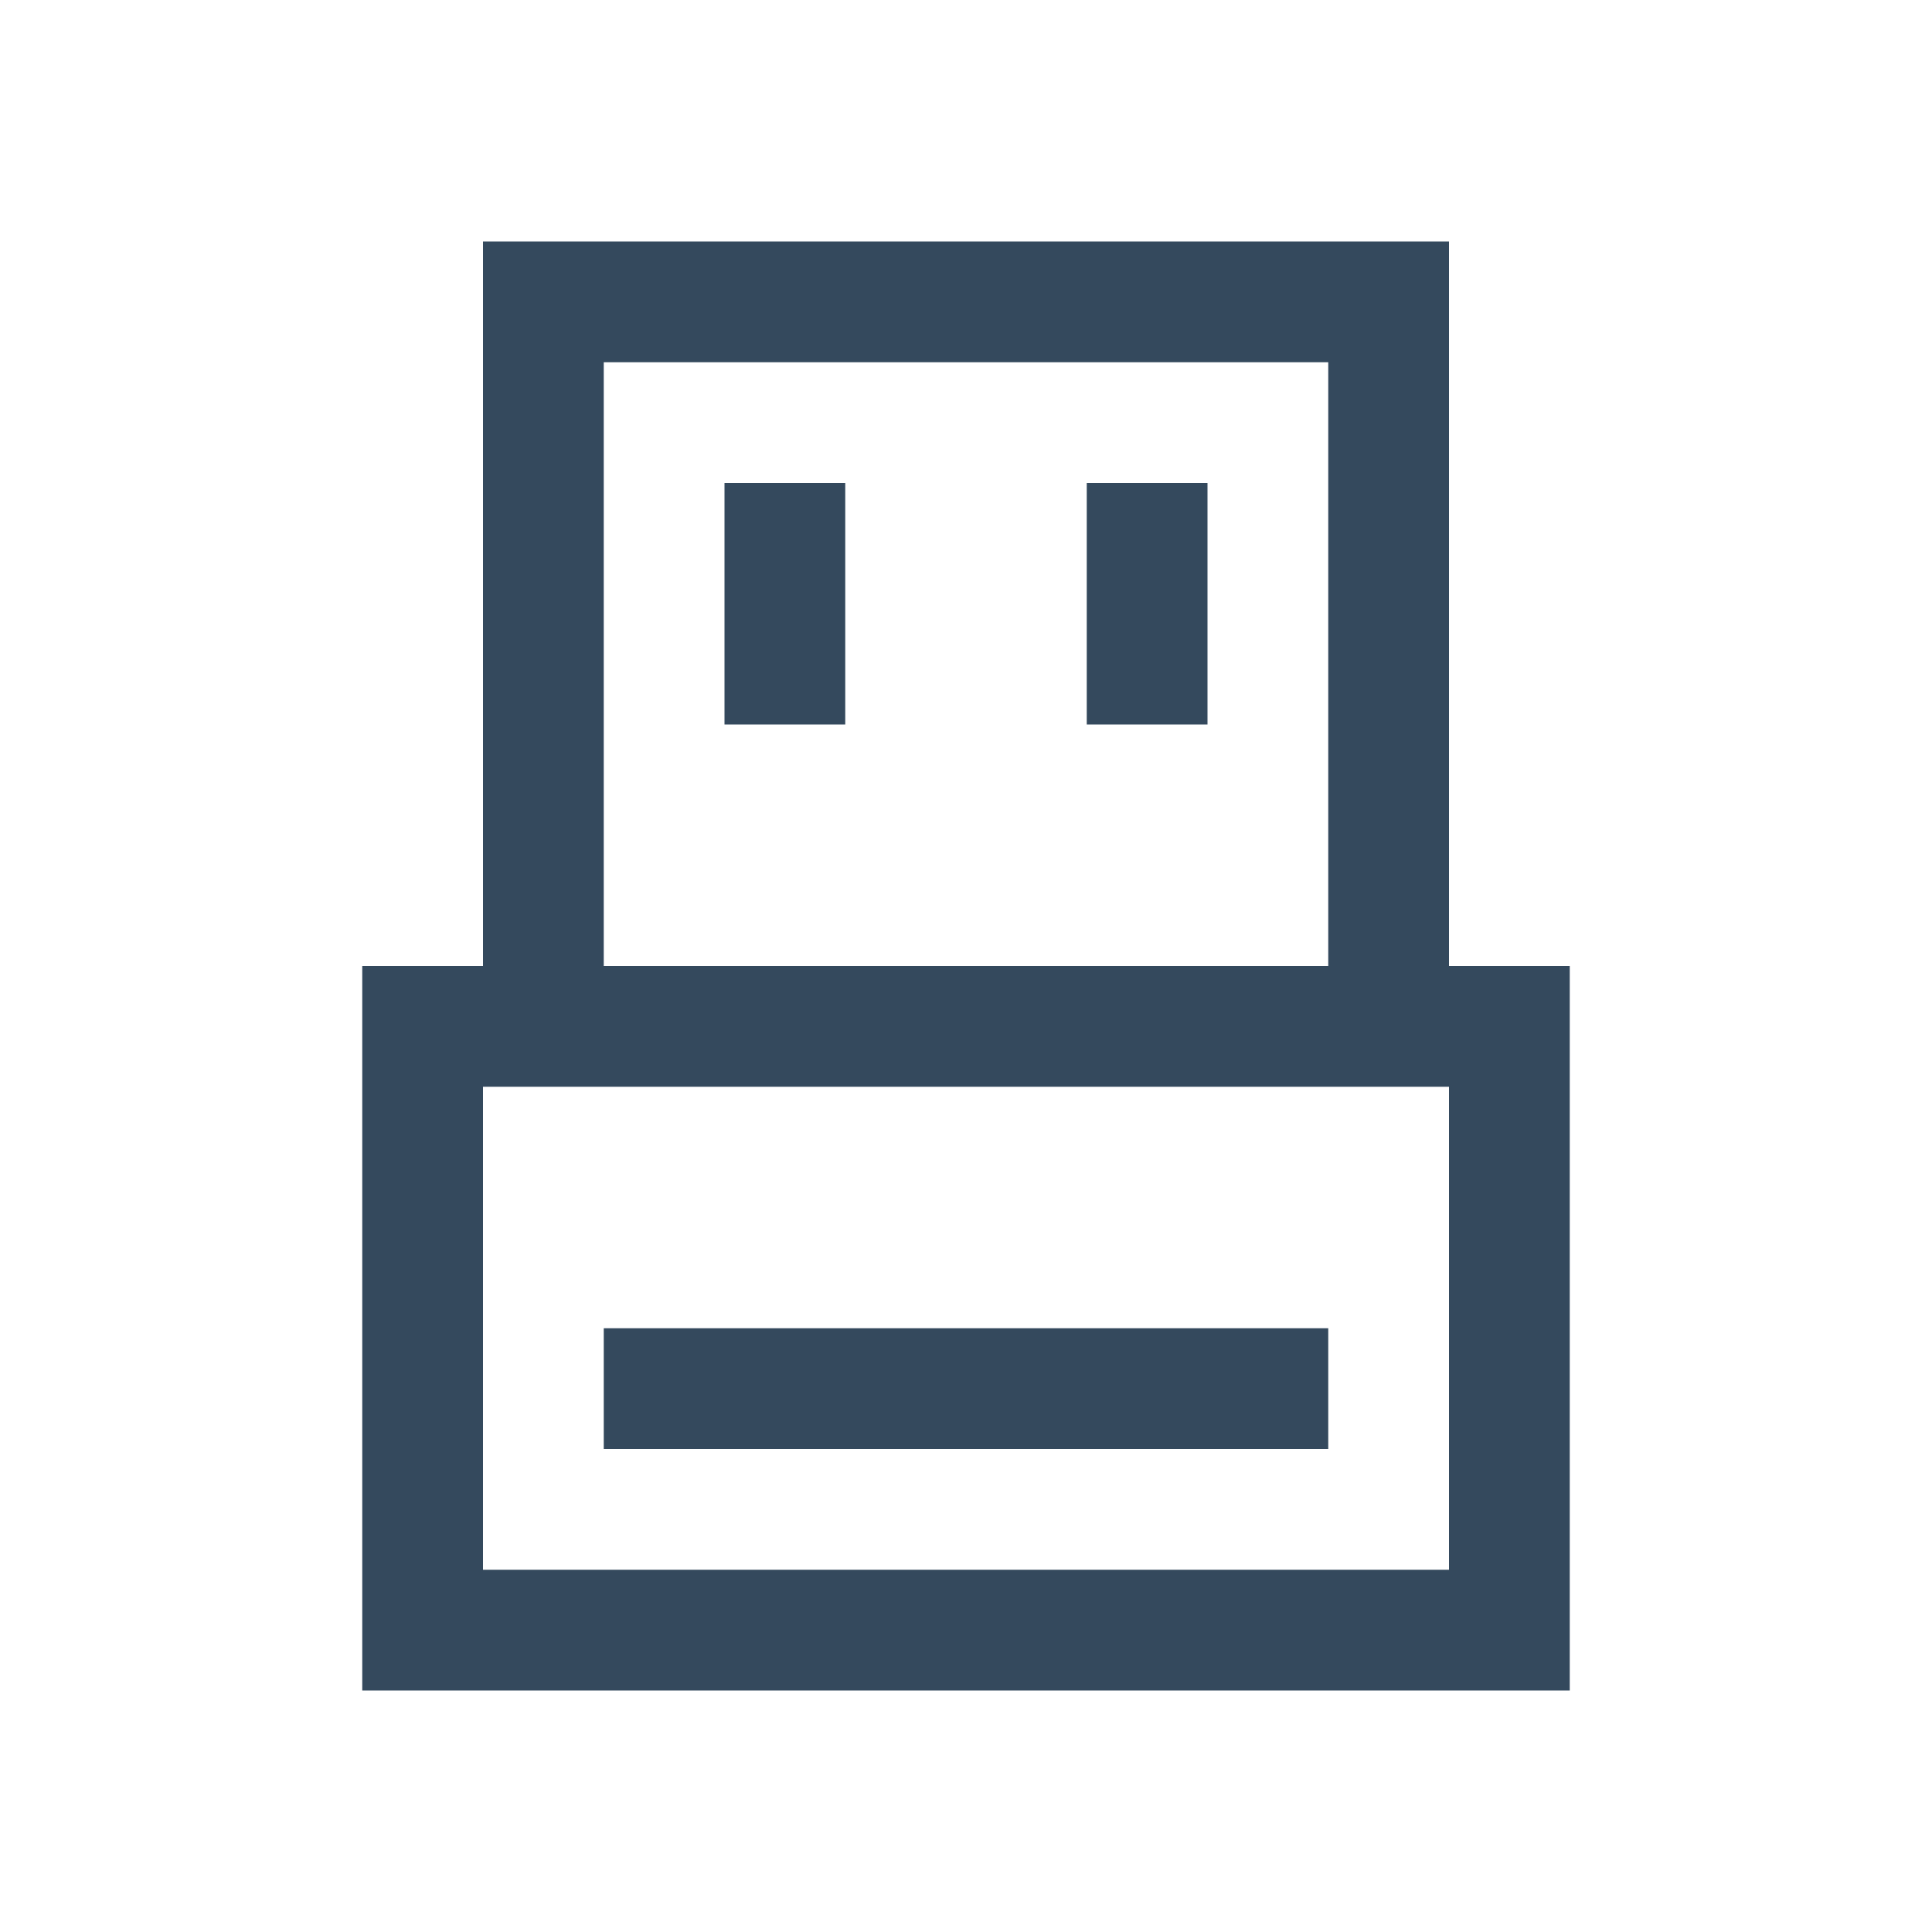
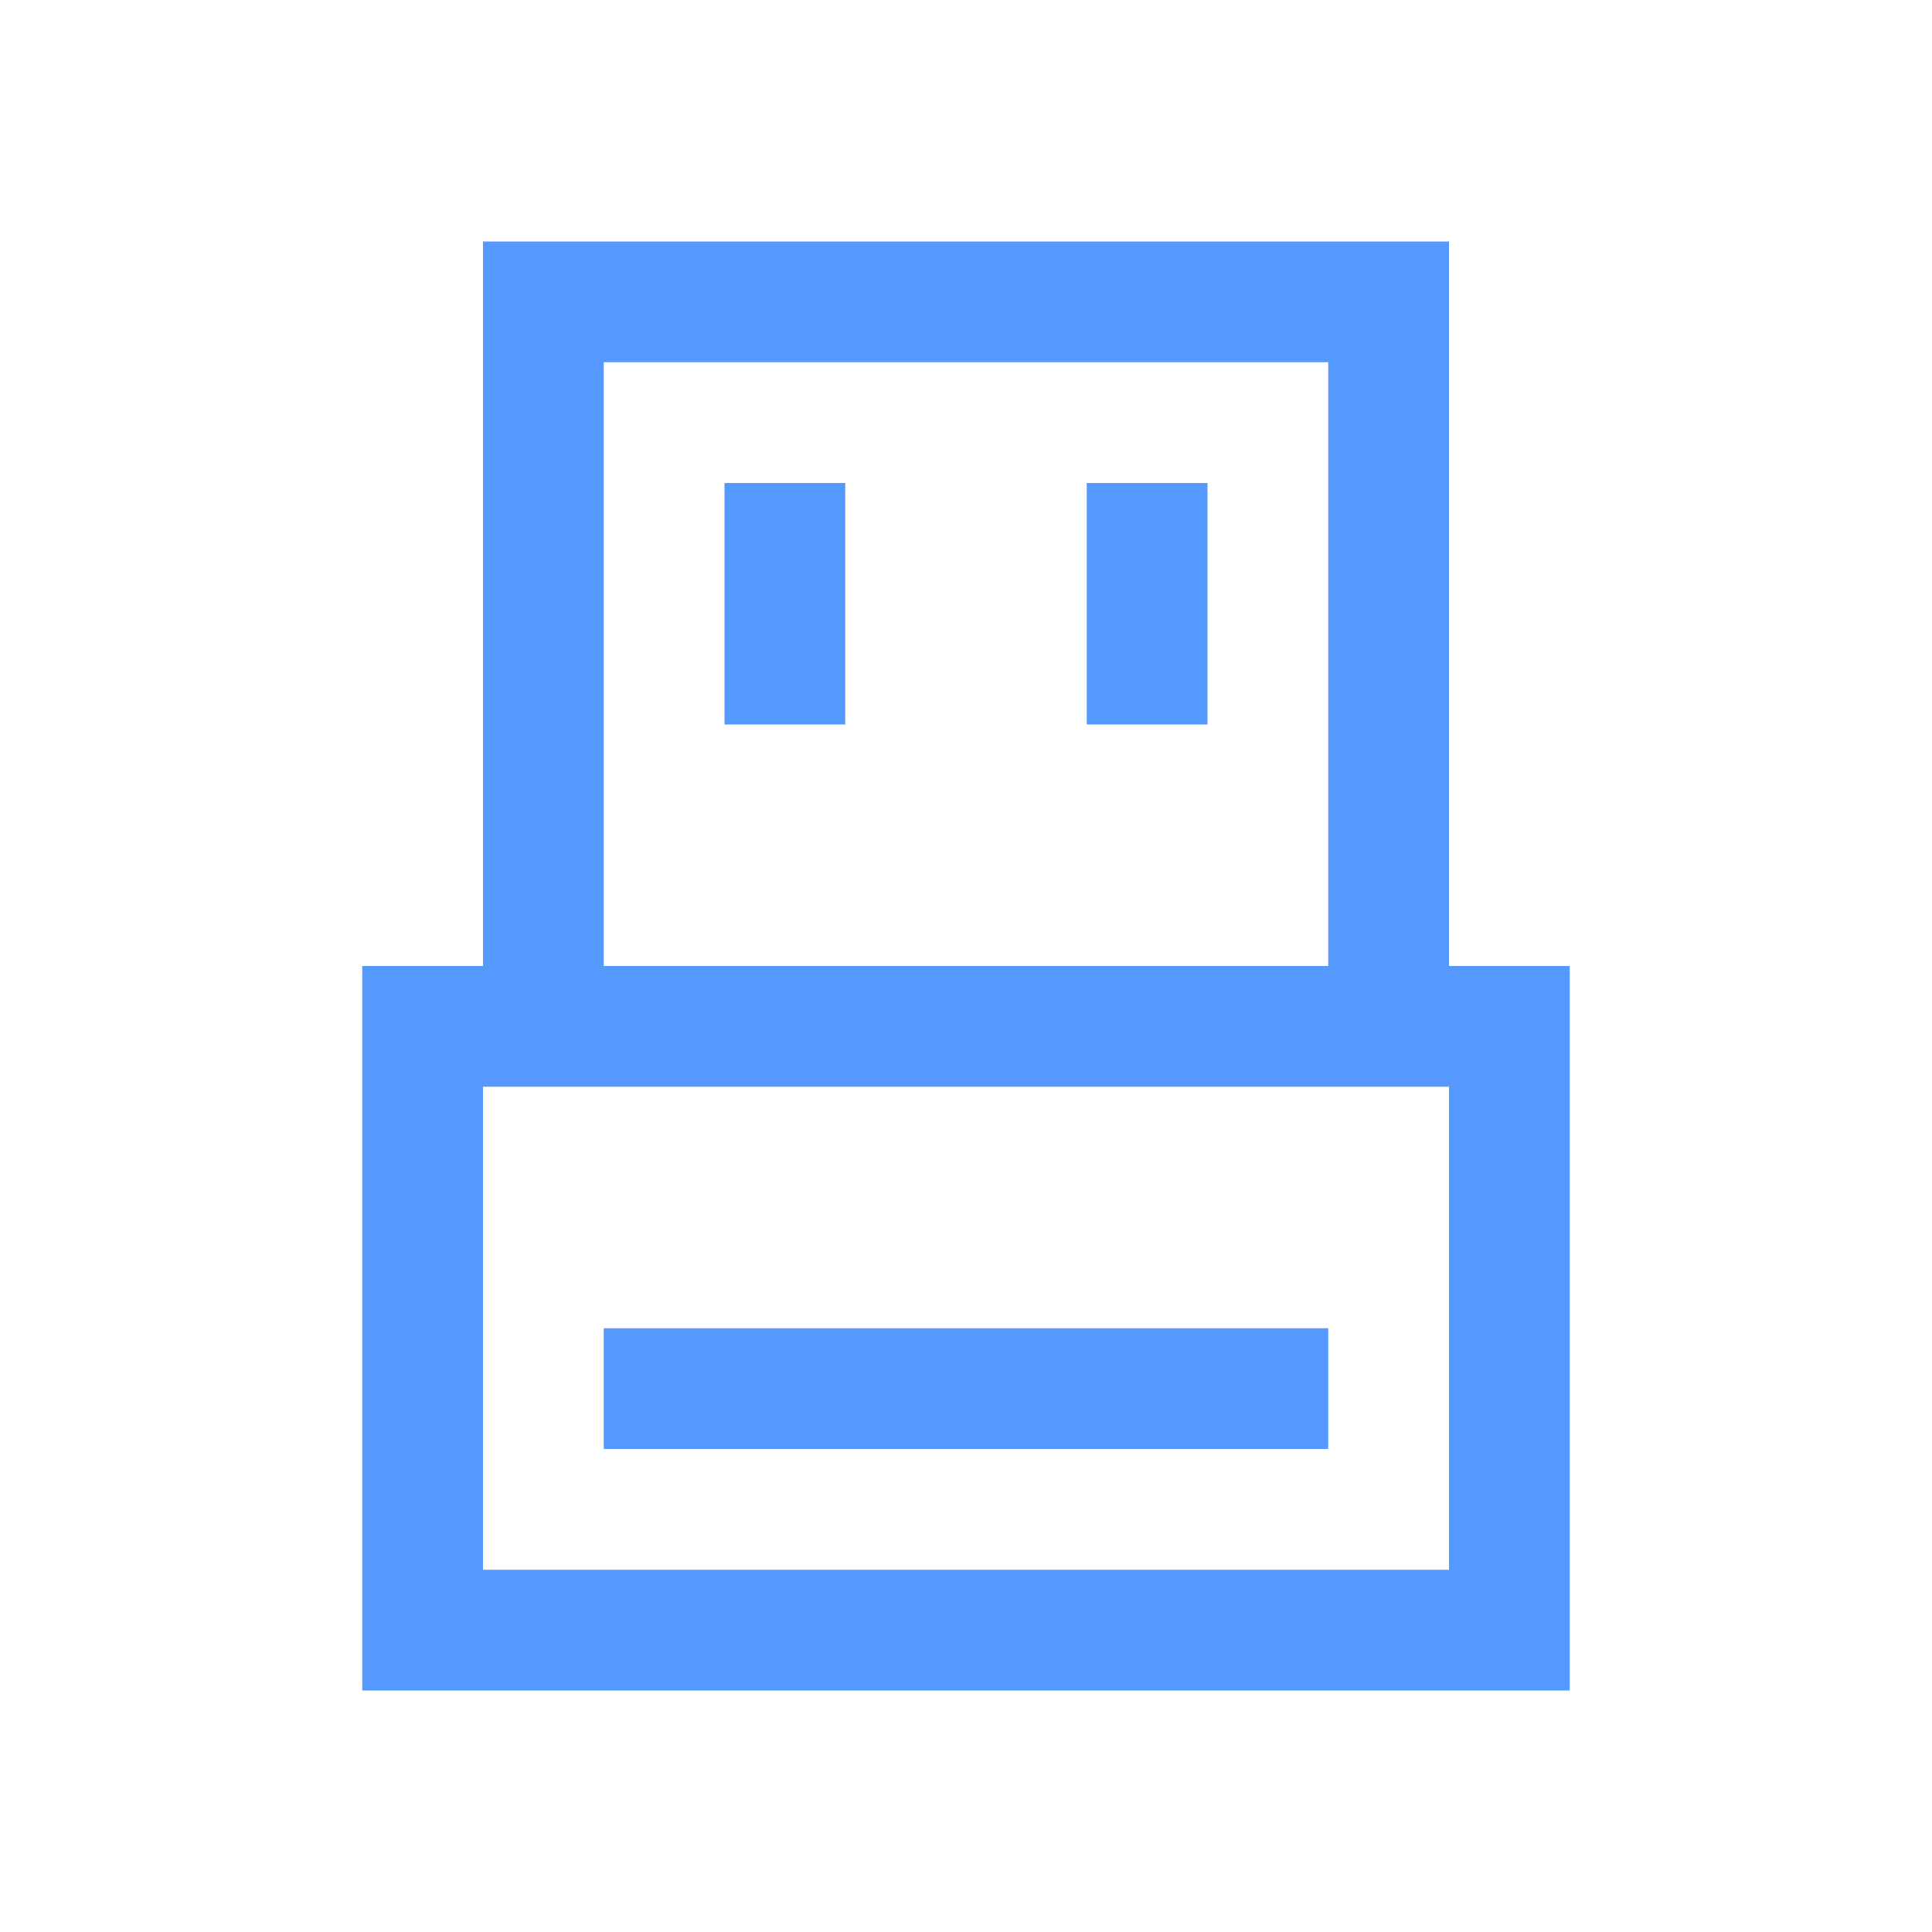
- <svg xmlns="http://www.w3.org/2000/svg" width="16" height="16" id="svg4359" version="1.1" viewBox="0 0 16 16">
+ <svg xmlns="http://www.w3.org/2000/svg" viewBox="0 0 16 16" version="1.1" id="svg4359" height="16" width="16">
  <defs id="defs4361">
    <linearGradient id="linearGradient4103">
-       <stop style="stop-color:#bdecfb;stop-opacity:1" offset="0" id="stop4105" />
-       <stop style="stop-color:#f5feff;stop-opacity:1" offset="1" id="stop4107" />
+       <stop id="stop4105" offset="0" style="stop-color:#bdecfb;stop-opacity:1" />
+       <stop id="stop4107" offset="1" style="stop-color:#f5feff;stop-opacity:1" />
    </linearGradient>
    <linearGradient id="linearGradient4314">
-       <stop style="stop-color:#ff4b00;stop-opacity:1" offset="0" id="stop4316" />
-       <stop style="stop-color:#ff5500;stop-opacity:1" offset="1" id="stop4318" />
+       <stop id="stop4316" offset="0" style="stop-color:#ff4b00;stop-opacity:1" />
+       <stop id="stop4318" offset="1" style="stop-color:#ff5500;stop-opacity:1" />
    </linearGradient>
    <linearGradient id="linearGradient5020-1">
-       <stop id="stop5022-6" offset="0" style="stop-color:#0da8db;stop-opacity:1" />
-       <stop id="stop5024-0" offset="1" style="stop-color:#1fe1fb;stop-opacity:1" />
+       <stop style="stop-color:#0da8db;stop-opacity:1" offset="0" id="stop5022-6" />
+       <stop style="stop-color:#1fe1fb;stop-opacity:1" offset="1" id="stop5024-0" />
    </linearGradient>
  </defs>
-   <g id="layer1" transform="translate(-3,-29)">
-     <path style="opacity:1;fill:#34495d;fill-opacity:1;stroke:none;stroke-width:0.1;stroke-linecap:square;stroke-linejoin:miter;stroke-miterlimit:4;stroke-dasharray:none;stroke-dashoffset:0;stroke-opacity:1" d="m 15,31 0,6 1,0 0,6 -10,0 0,-6 1,0 0,-6 8,0 z m -1,1 -1,0 -4,0 -1,0 0,2 0,3 6,0 0,-3 0,-2 z m -1,1 0,2 -1,0 0,-2 1,0 z m -3,0 0,2 -1,0 0,-2 1,0 z m 5,5 -1,0 -7,0 0,4 8,0 0,-4 z m -1,2 0,1 -6,0 0,-1 6,0 z" id="rect4160" />
+   <g transform="translate(-3,-29)" id="layer1">
+     <path id="rect4160" d="m 15,31 0,6 1,0 0,6 -10,0 0,-6 1,0 0,-6 8,0 z m -1,1 -1,0 -4,0 -1,0 0,2 0,3 6,0 0,-3 0,-2 z m -1,1 0,2 -1,0 0,-2 1,0 z m -3,0 0,2 -1,0 0,-2 1,0 z m 5,5 -1,0 -7,0 0,4 8,0 0,-4 z m -1,2 0,1 -6,0 0,-1 6,0 z" style="opacity:1;fill:#5599ff;fill-opacity:1;stroke:none;stroke-width:0.1;stroke-linecap:square;stroke-linejoin:miter;stroke-miterlimit:4;stroke-dasharray:none;stroke-dashoffset:0;stroke-opacity:1" />
  </g>
</svg>
